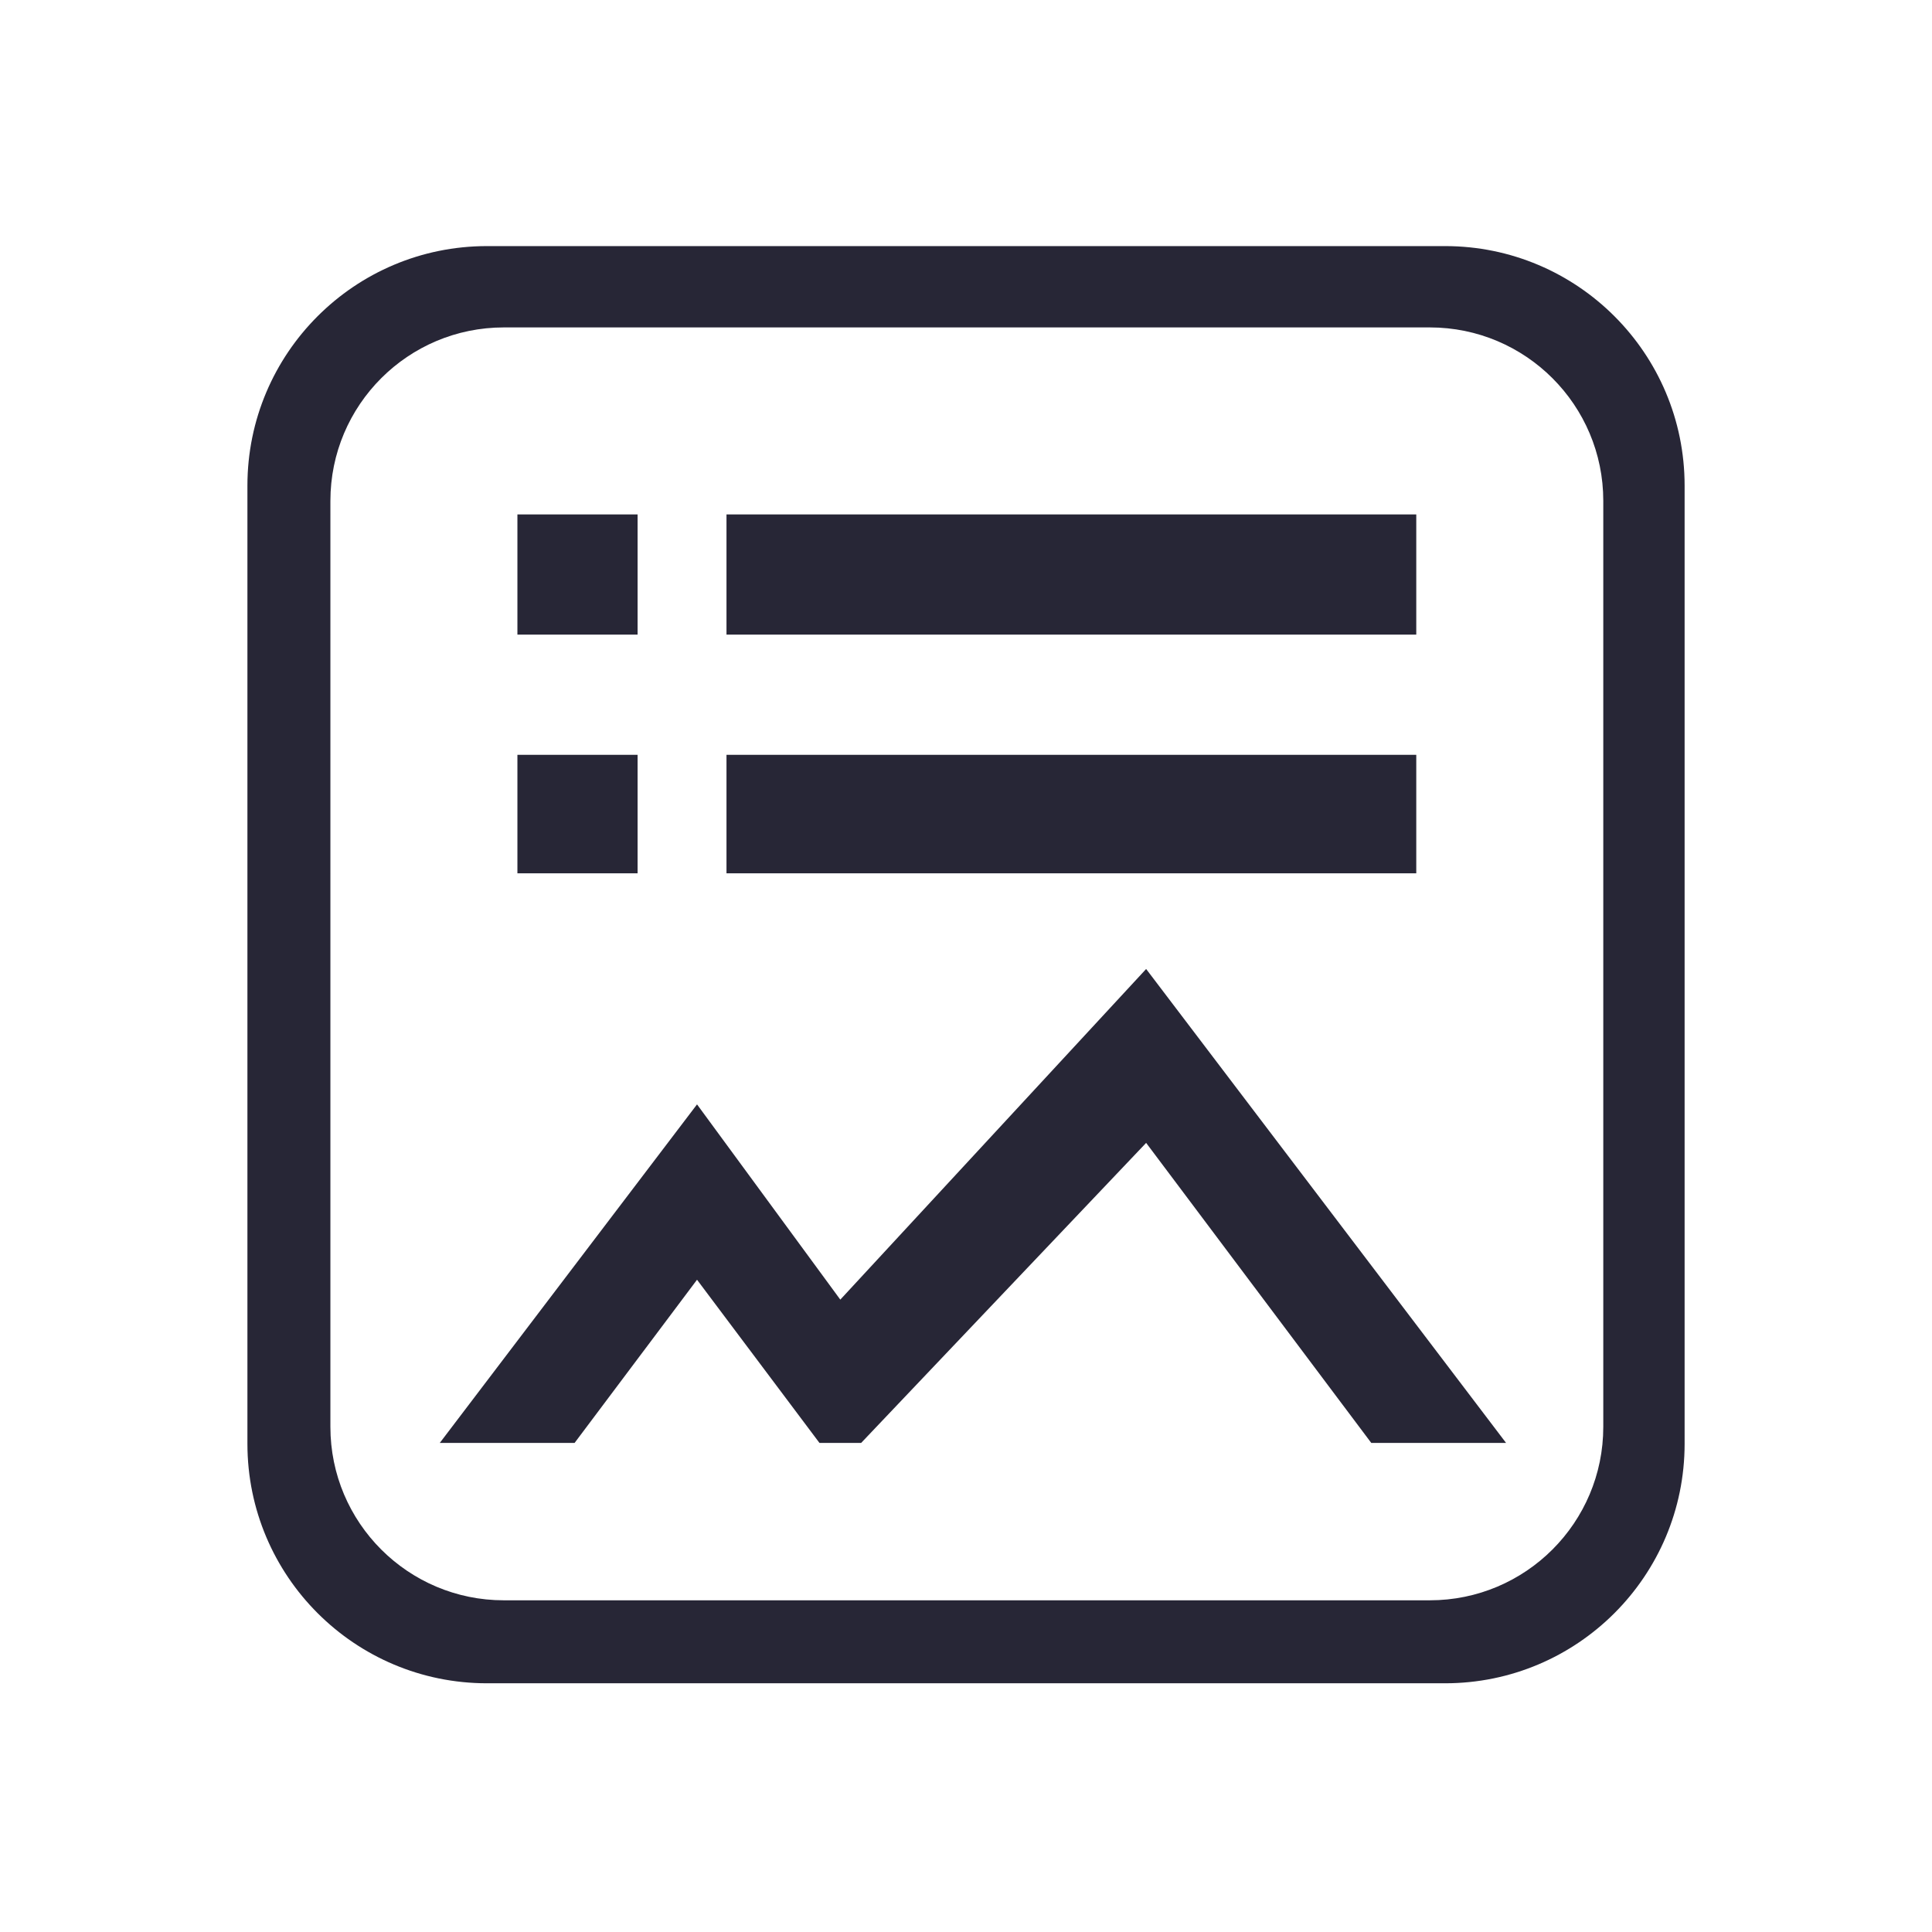
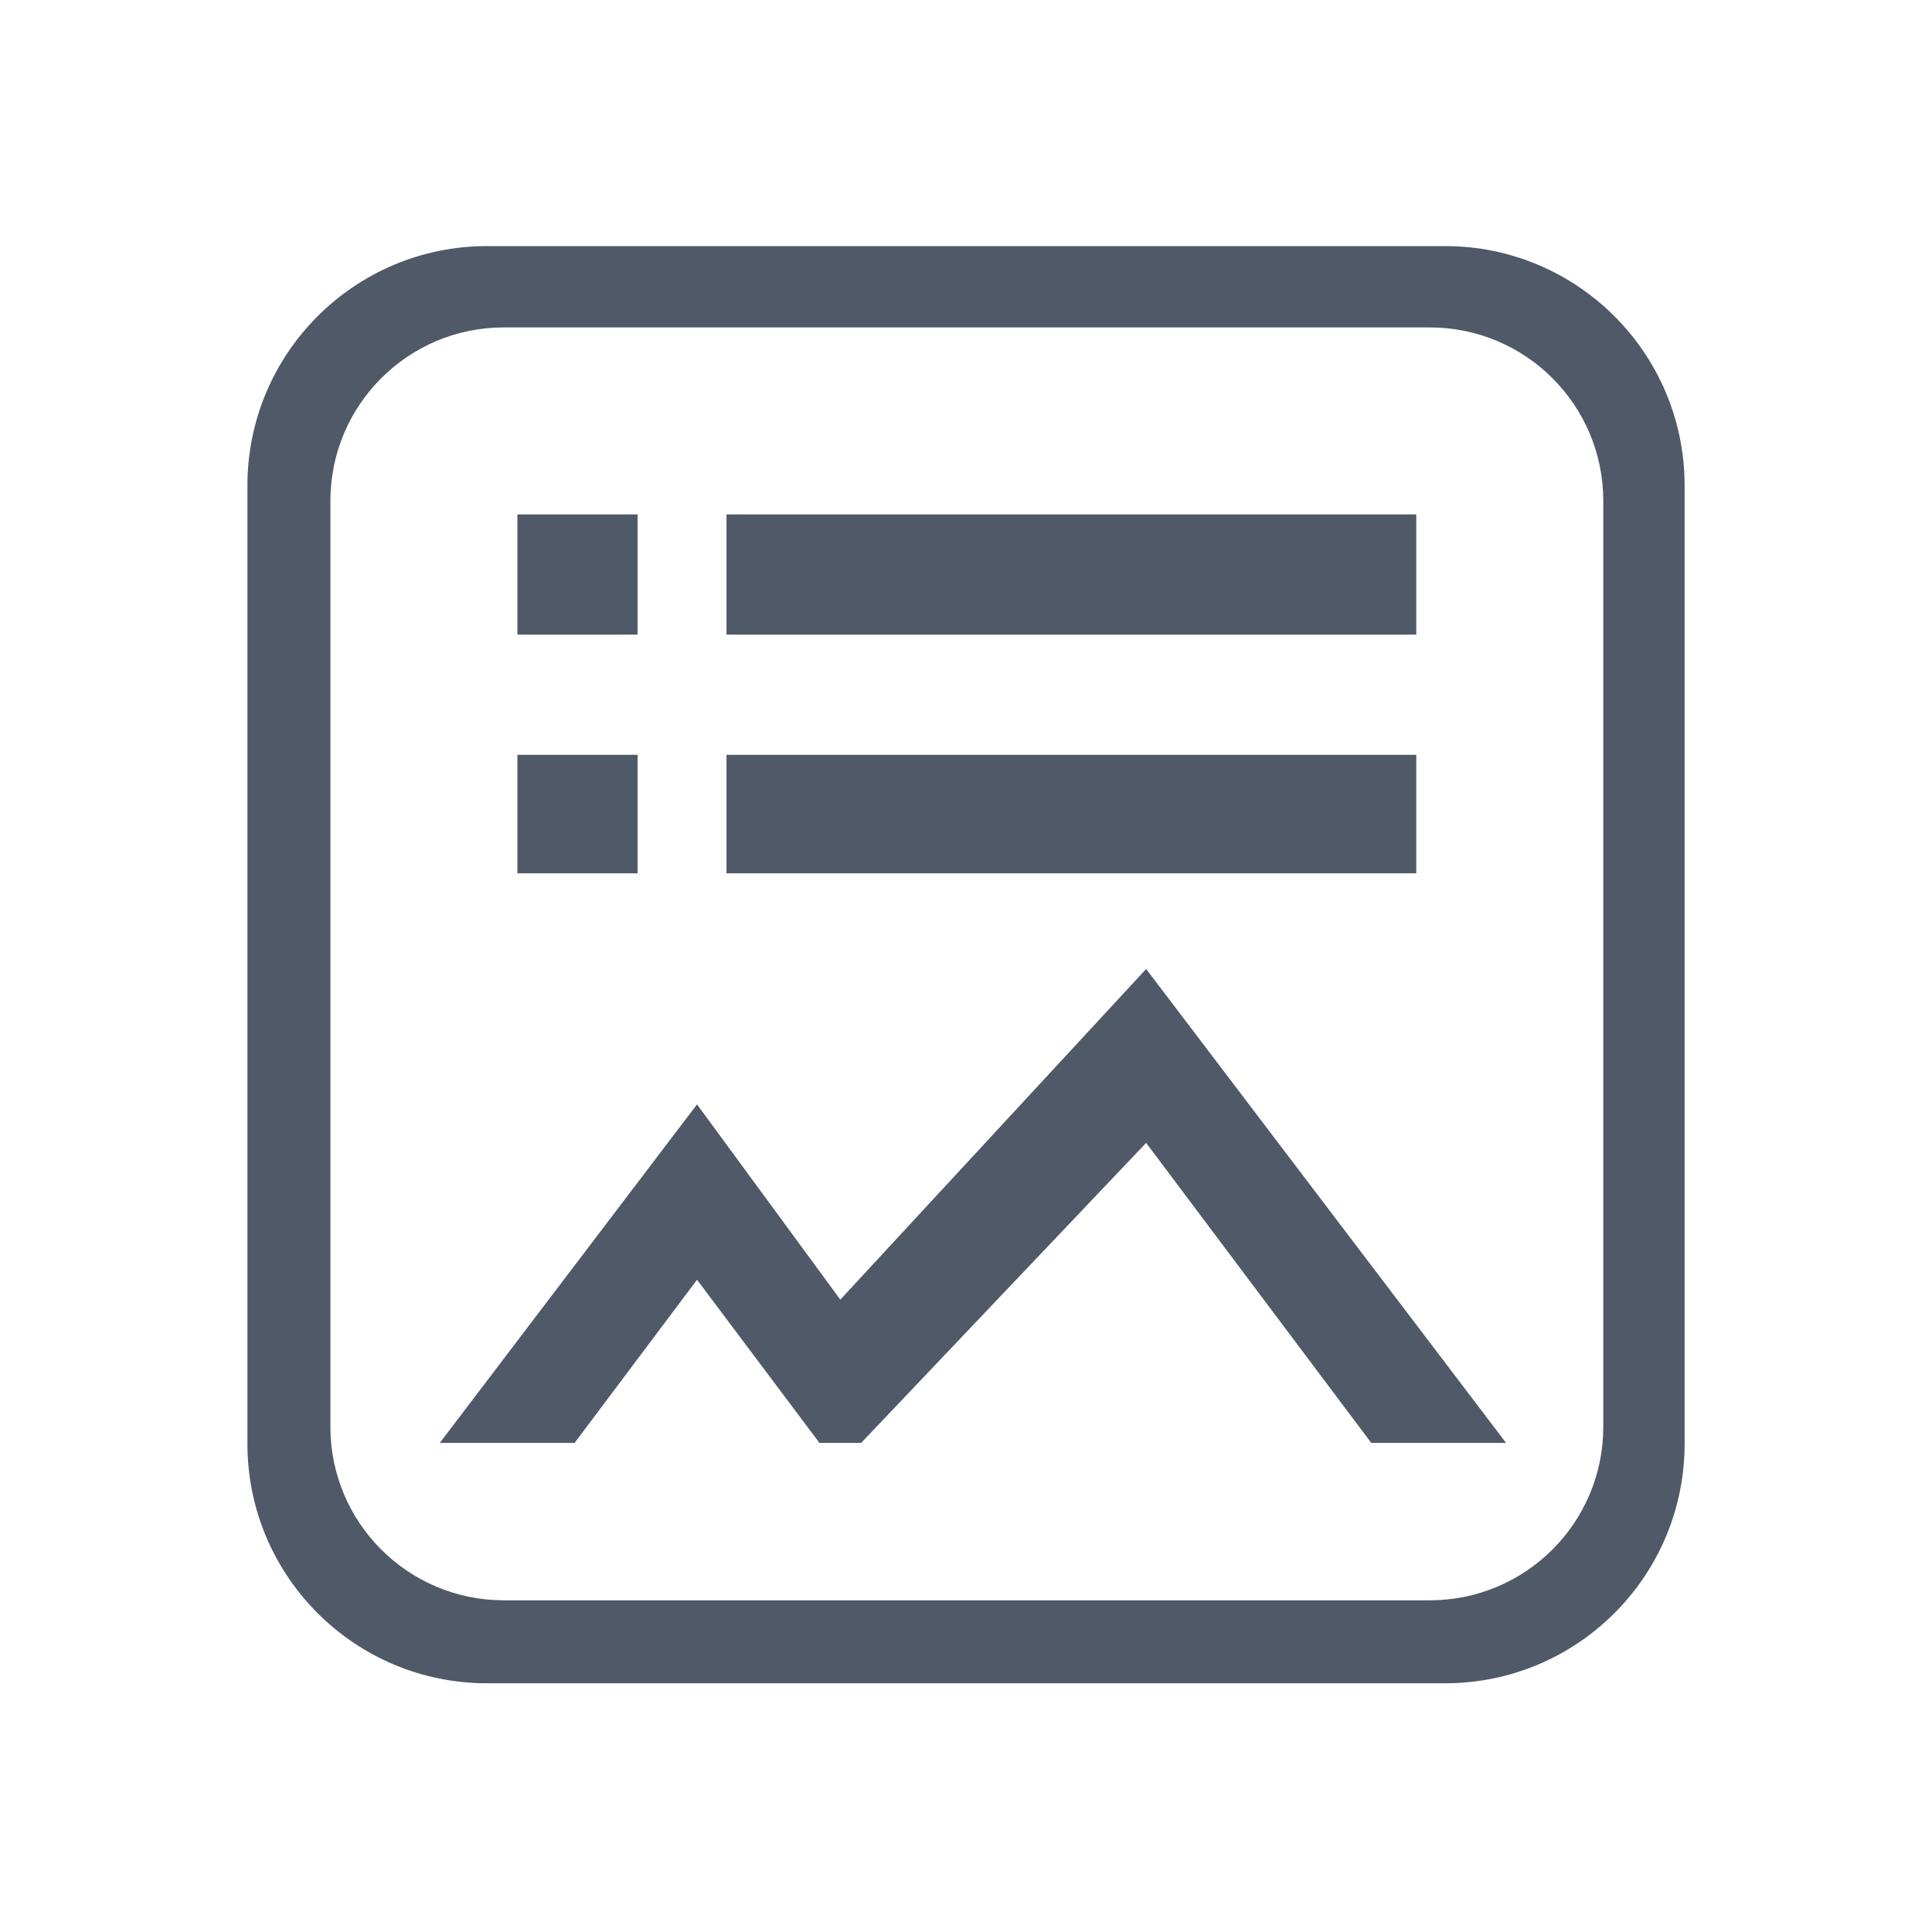
<svg xmlns="http://www.w3.org/2000/svg" t="1706064253080" class="icon" viewBox="0 0 1024 1024" version="1.1" p-id="1602" width="200" height="200">
-   <path d="M369.438 678.288l64.901 86.491 22.084 0L607.479 605.751l119.322 159.028 71.447 0L607.479 513.58 445.38 688.829 369.438 585.346 233.094 764.78l71.446 0L369.438 678.288zM274.238 272.661l63.699 0 0 63.699-63.699 0L274.238 272.661 274.238 272.661zM385.055 272.661l365.598 0 0 63.699L385.055 336.36 385.055 272.661 385.055 272.661zM274.238 400.058l63.699 0 0 62.823-63.699 0L274.238 400.058 274.238 400.058zM385.055 400.058l365.598 0 0 62.823L385.055 462.881 385.055 400.058 385.055 400.058zM892.88 257.394c0-70.118-56.84-126.958-126.96-126.958L258.097 130.437c-70.118 0-126.959 56.84-126.959 126.958l0 507.818c0 70.12 56.841 126.961 126.959 126.961l507.824 0c70.12 0 126.96-56.841 126.96-126.961L892.88 257.394 892.88 257.394zM849.773 756.258c0 50.774-41.159 91.935-91.934 91.935l-490.788 0c-50.773 0-91.934-41.16-91.934-91.935L175.118 265.479c0-50.772 41.16-91.939 91.934-91.939l490.788 0c50.774 0 91.934 41.167 91.934 91.939L849.773 756.258 849.773 756.258zM830.055 741.916" fill="#272636" p-id="1603" />
+   <path d="M369.438 678.288l64.901 86.491 22.084 0L607.479 605.751l119.322 159.028 71.447 0L607.479 513.58 445.38 688.829 369.438 585.346 233.094 764.78l71.446 0L369.438 678.288zM274.238 272.661l63.699 0 0 63.699-63.699 0L274.238 272.661 274.238 272.661zM385.055 272.661l365.598 0 0 63.699L385.055 336.36 385.055 272.661 385.055 272.661zM274.238 400.058l63.699 0 0 62.823-63.699 0L274.238 400.058 274.238 400.058zM385.055 400.058l365.598 0 0 62.823L385.055 462.881 385.055 400.058 385.055 400.058zM892.88 257.394c0-70.118-56.84-126.958-126.96-126.958L258.097 130.437c-70.118 0-126.959 56.84-126.959 126.958l0 507.818c0 70.12 56.841 126.961 126.959 126.961l507.824 0c70.12 0 126.96-56.841 126.96-126.961L892.88 257.394 892.88 257.394zM849.773 756.258c0 50.774-41.159 91.935-91.934 91.935l-490.788 0c-50.773 0-91.934-41.16-91.934-91.935L175.118 265.479c0-50.772 41.16-91.939 91.934-91.939l490.788 0c50.774 0 91.934 41.167 91.934 91.939L849.773 756.258 849.773 756.258zM830.055 741.916" fill="#505968" p-id="1603" />
</svg>
